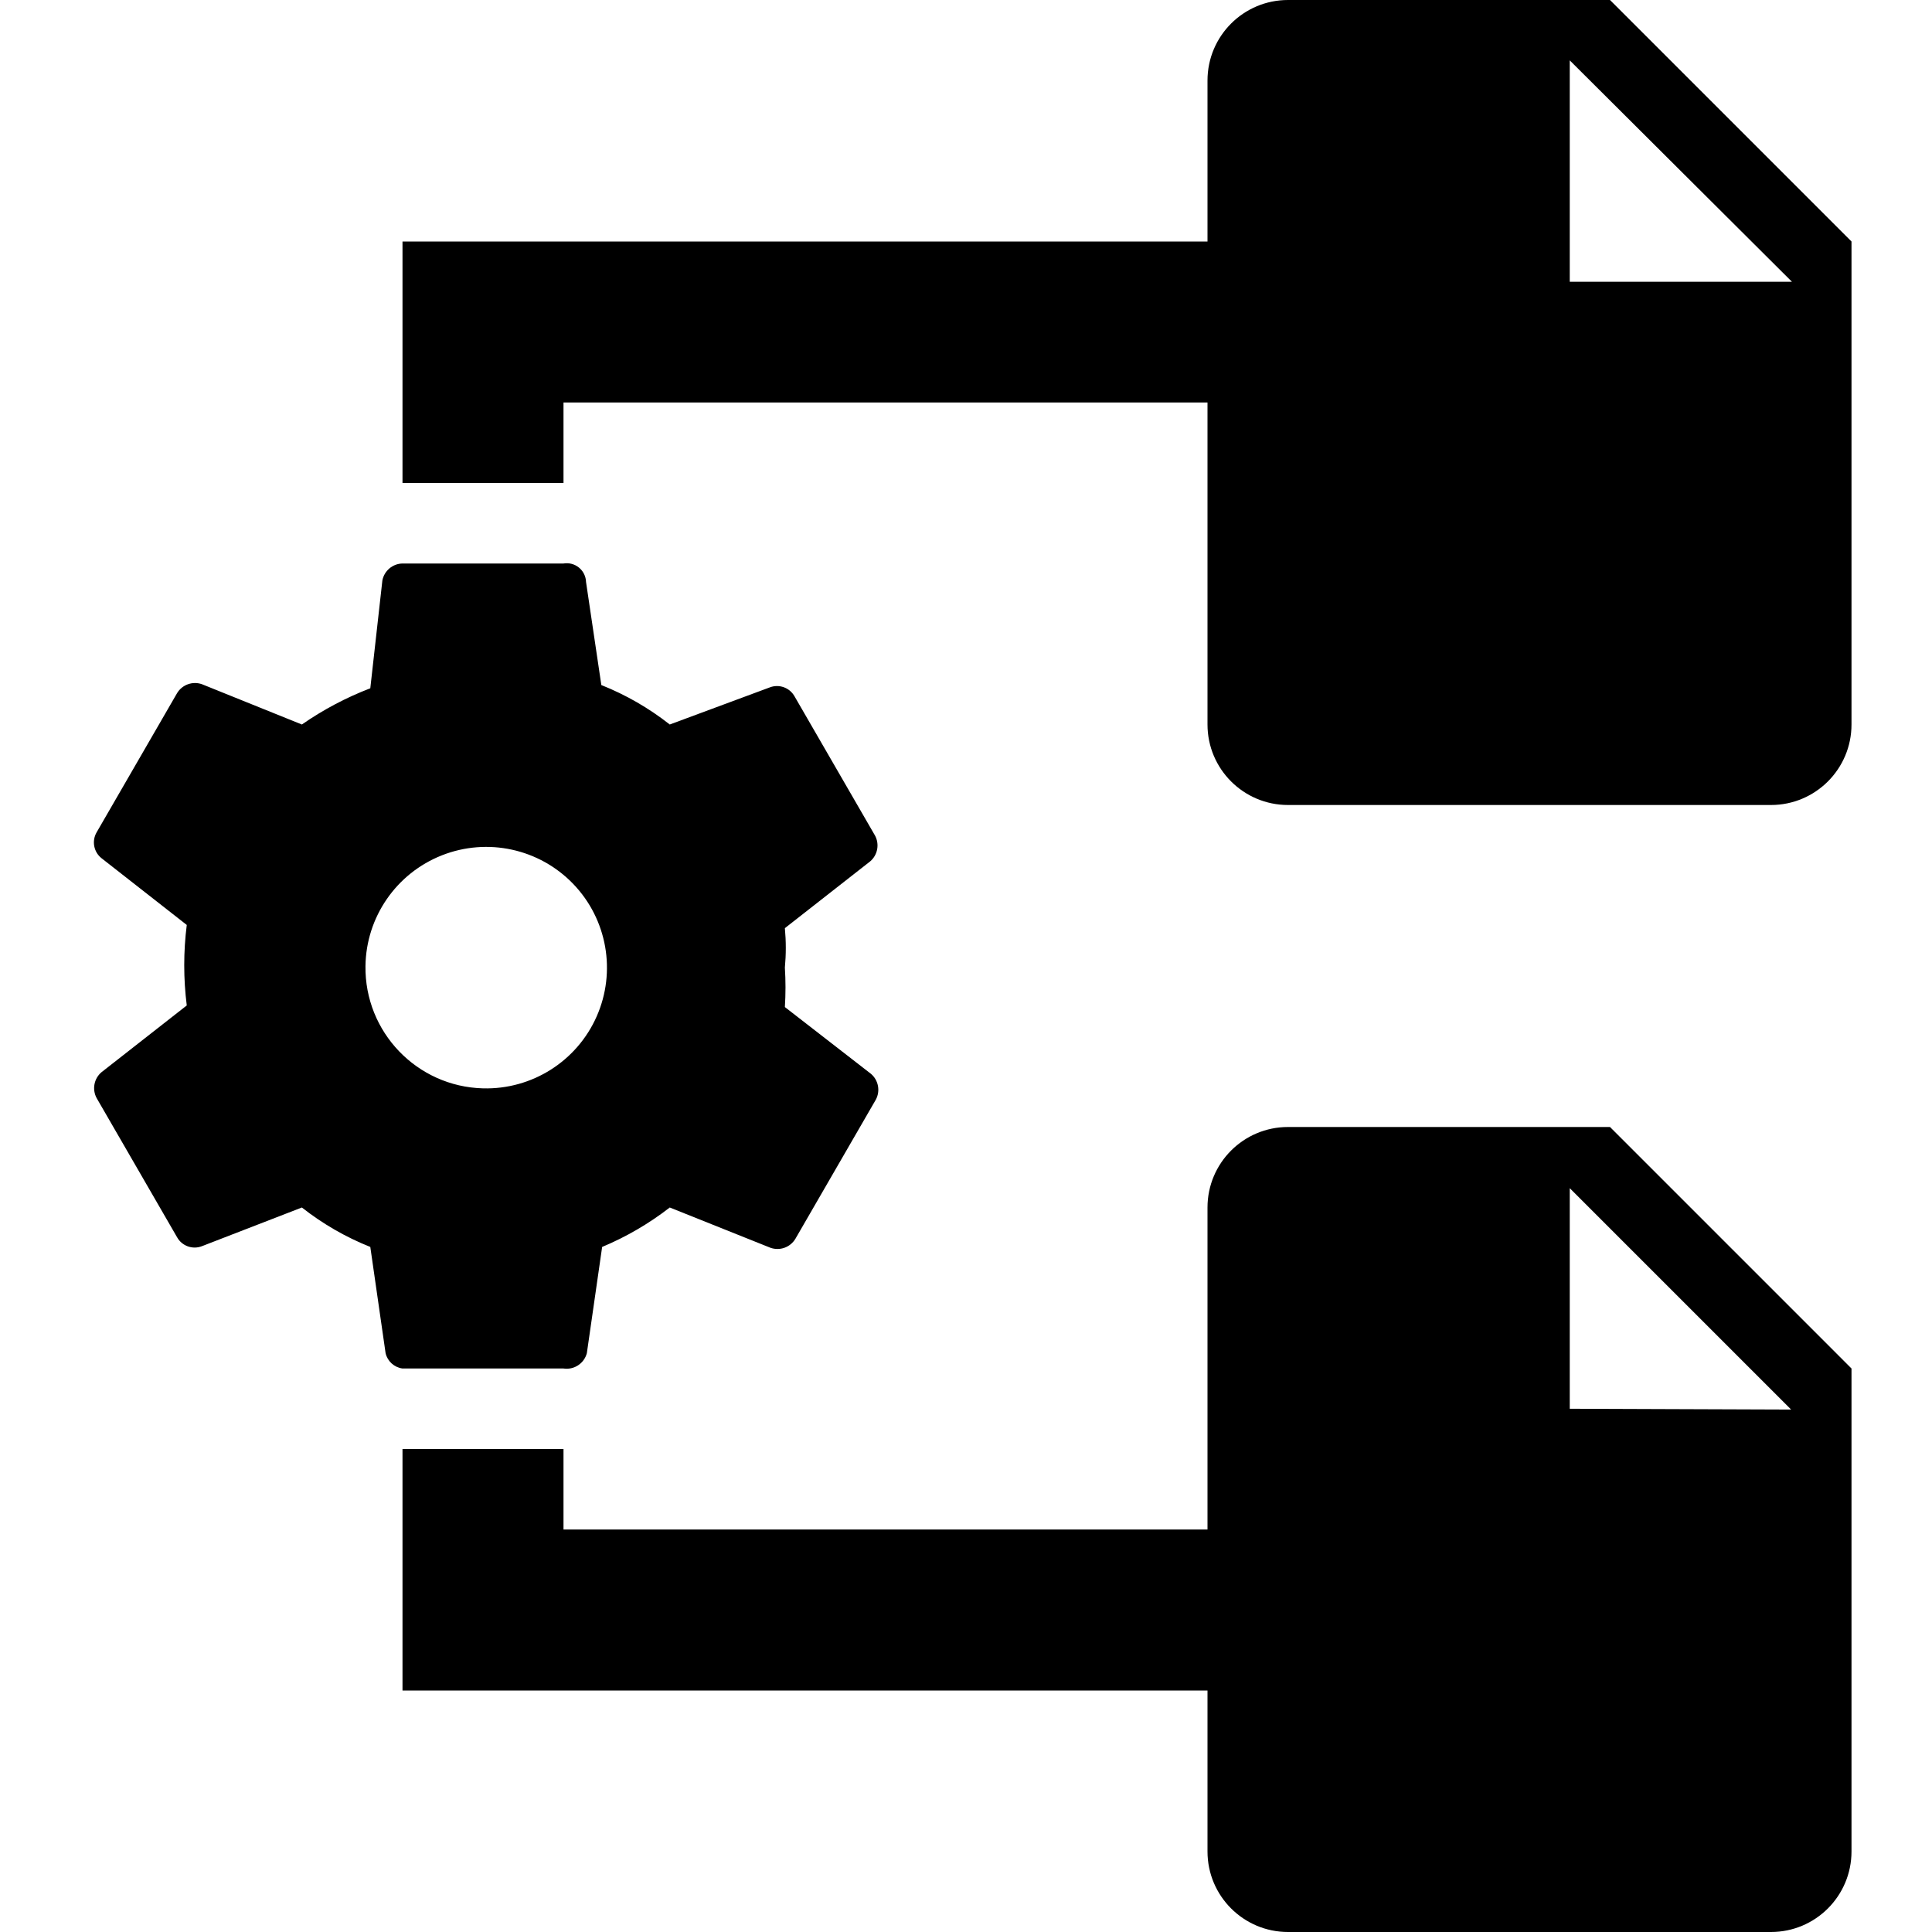
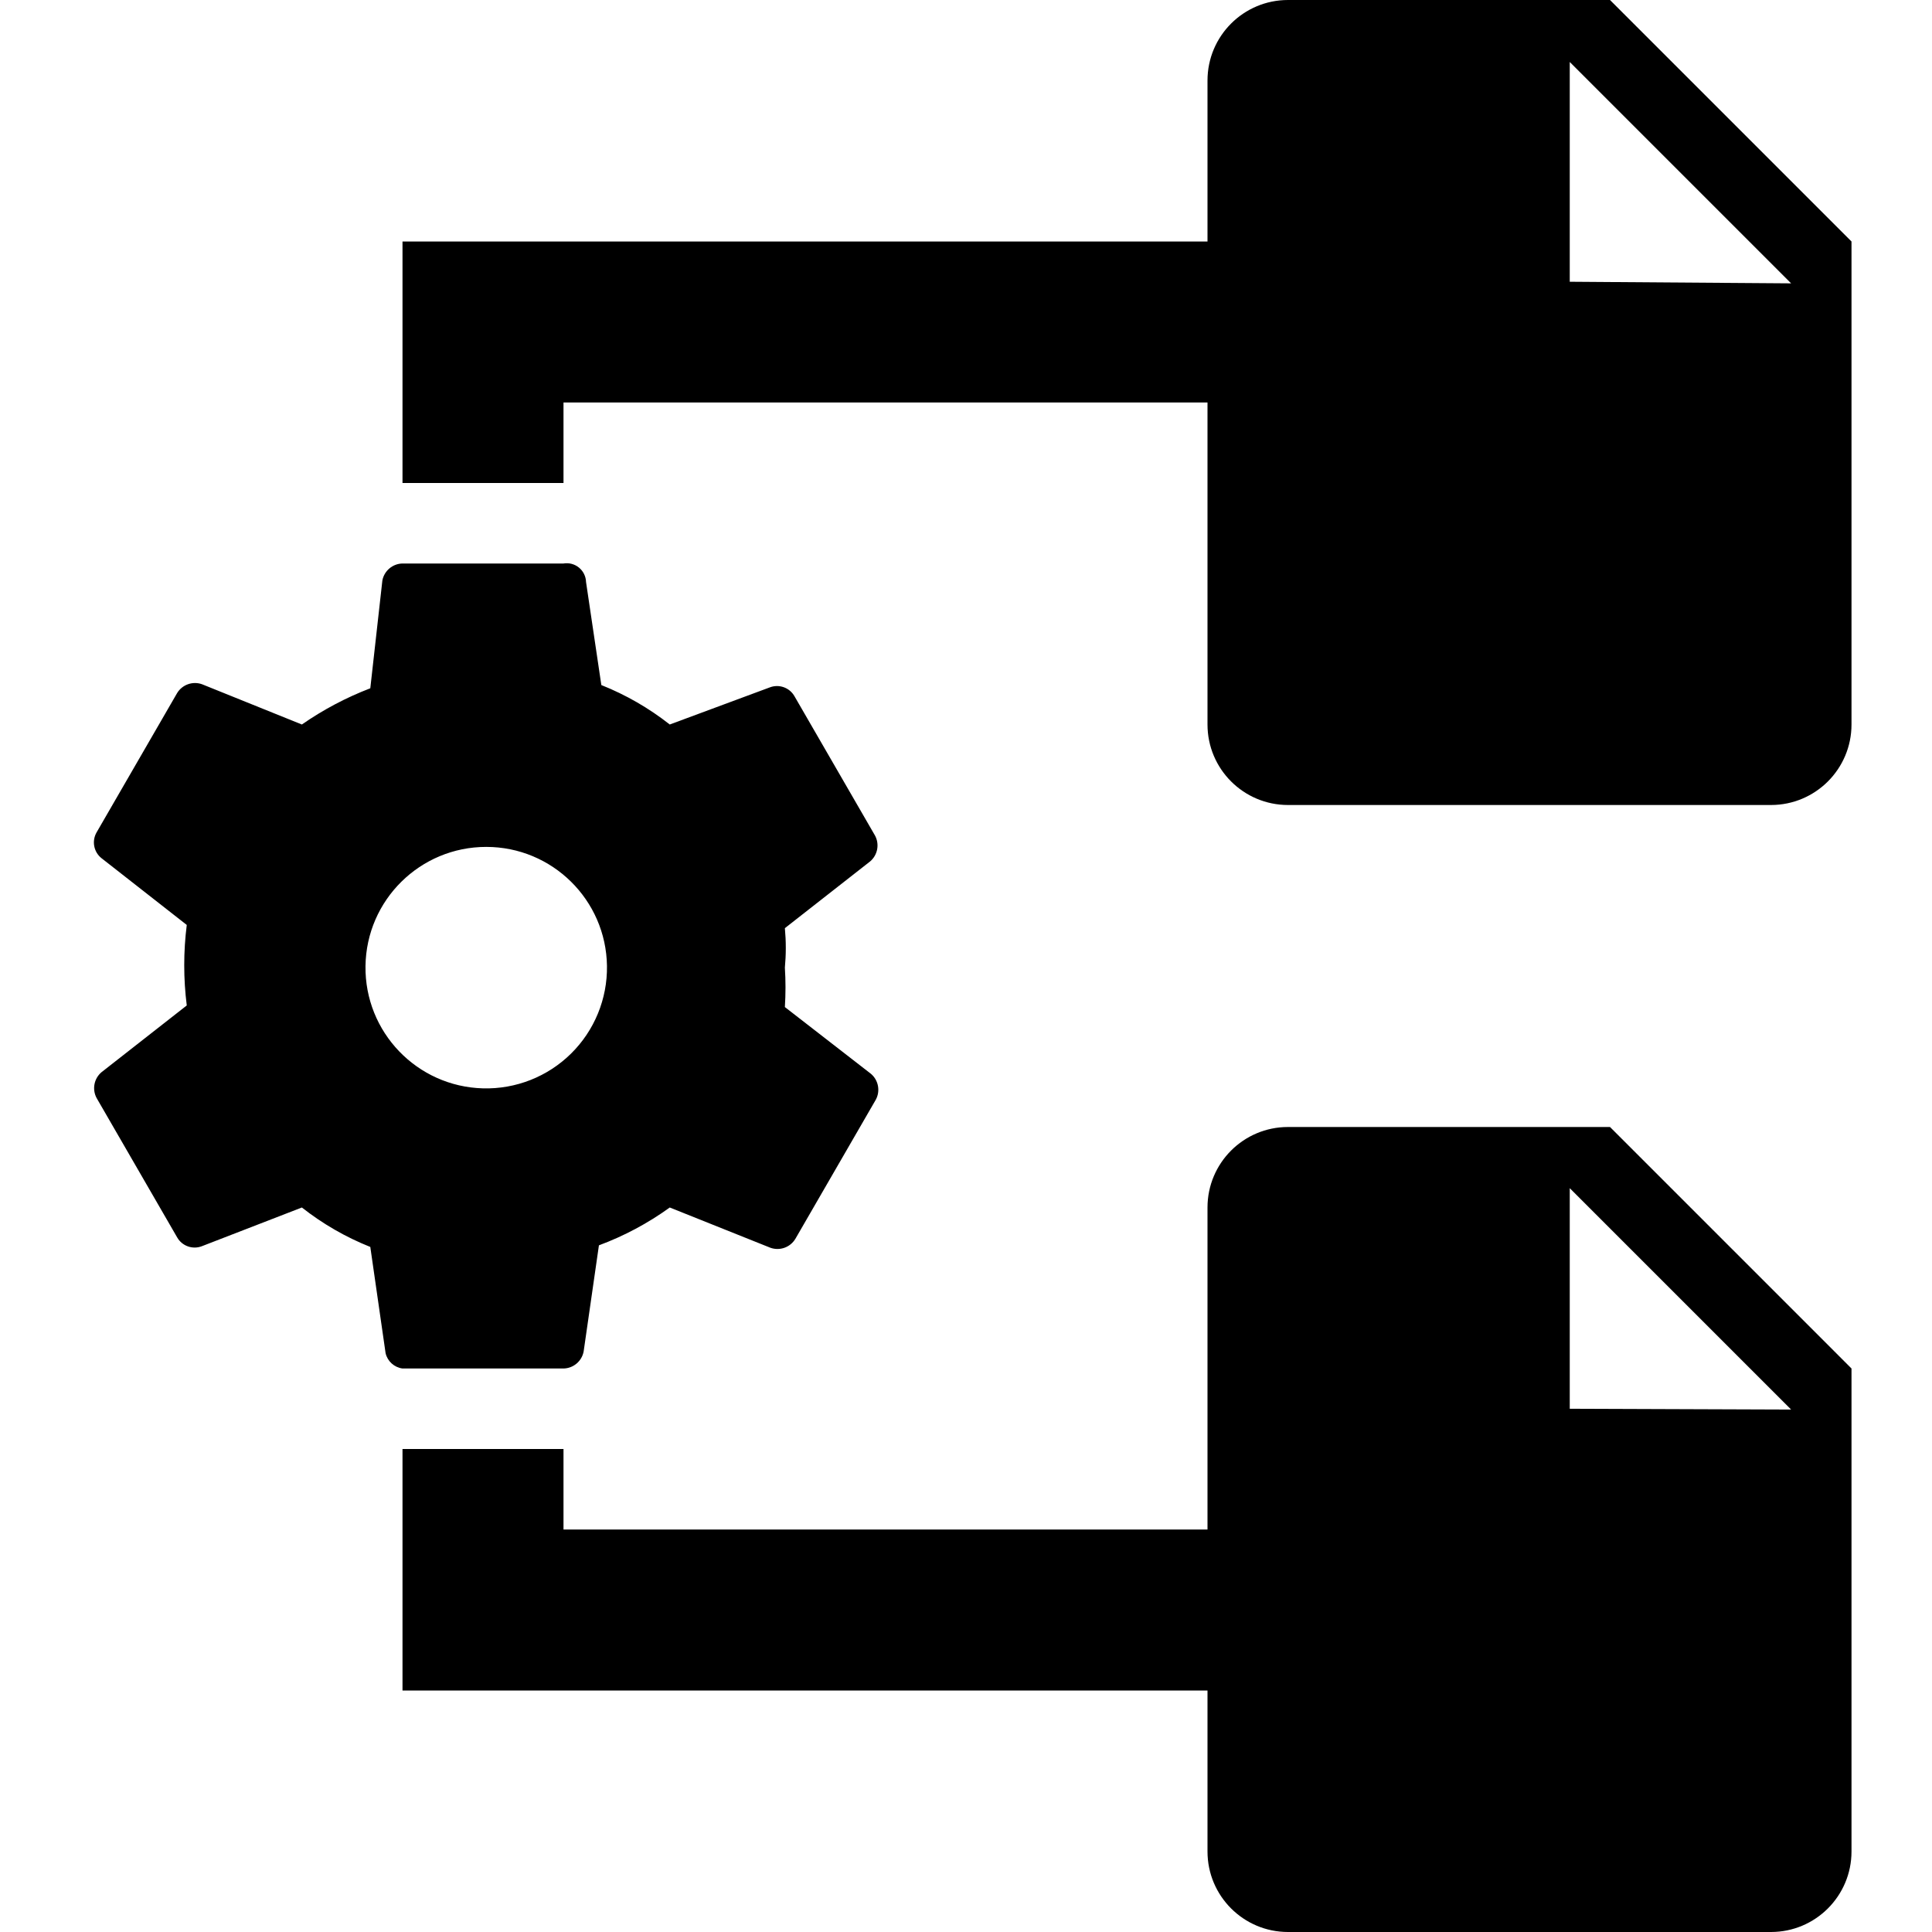
<svg xmlns="http://www.w3.org/2000/svg" id="Layer_1" data-name="Layer 1" viewBox="0 0 24 24">
-   <path d="M7.29,16.81l.19-1.32A3.7,3.7,0,0,0,8.32,15l1.25.5a.26.26,0,0,0,.31-.11l1-1.73a.26.26,0,0,0-.06-.32l-1.07-.83a3.89,3.89,0,0,0,0-.49,2.63,2.63,0,0,0,0-.49l1.06-.83a.26.26,0,0,0,.06-.32l-1-1.73a.25.25,0,0,0-.31-.11L8.32,9a3.42,3.42,0,0,0-.85-.49L7.28,7.23A.24.24,0,0,0,7,7H5a.26.26,0,0,0-.25.21L4.6,8.55A4,4,0,0,0,3.75,9l-1.24-.5a.26.26,0,0,0-.31.11l-1,1.73a.25.25,0,0,0,.06.32l1.06.83a4,4,0,0,0,0,1l-1.06.83a.26.26,0,0,0-.06.32l1,1.73a.25.25,0,0,0,.31.11L3.75,15a3.42,3.42,0,0,0,.85.49l.19,1.32A.25.25,0,0,0,5,17H7A.26.26,0,0,0,7.29,16.81ZM4.54,12A1.5,1.5,0,1,1,6,13.52,1.5,1.5,0,0,1,4.54,12ZM20,0H16a1,1,0,0,0-1,1V3H5V5H5V6H7V5h8V9a1,1,0,0,0,1,1h6a1,1,0,0,0,1-1V3Zm-.5,3.5V.75L22.26,3.5ZM20,14H16a1,1,0,0,0-1,1v4H7V18H5v3H15v2a1,1,0,0,0,1,1h6a1,1,0,0,0,1-1V17Zm-.5,3.5V14.76l2.75,2.75Z" />
+   <path d="M10.82,13.34l-1.07-.83a3.89,3.89,0,0,0,0-.49,2.63,2.63,0,0,0,0-.49l1.06-.83a.26.26,0,0,0,.06-.32l-1-1.73a.25.25,0,0,0-.31-.11L8.32,9a3.42,3.42,0,0,0-.85-.49L7.28,7.23A.24.24,0,0,0,7,7H5a.26.26,0,0,0-.25.21L4.6,8.55A4,4,0,0,0,3.75,9l-1.24-.5a.26.26,0,0,0-.31.11l-1,1.73a.25.25,0,0,0,.06.32l1.06.83a4,4,0,0,0,0,1l-1.06.83a.26.26,0,0,0-.06.32l1,1.73a.25.25,0,0,0,.31.11L3.75,15a3.42,3.42,0,0,0,.85.49l.19,1.32A.25.25,0,0,0,5,17H7a.26.26,0,0,0,.25-.21l.19-1.32A3.7,3.7,0,0,0,8.32,15l1.25.5a.26.26,0,0,0,.31-.11l1-1.73A.26.26,0,0,0,10.82,13.34ZM6,13.52A1.5,1.5,0,1,1,7.54,12,1.5,1.5,0,0,1,6,13.52ZM20,0H16a1,1,0,0,0-1,1V3H5V6H7V5h8V9a1,1,0,0,0,1,1h6a1,1,0,0,0,1-1V3Zm-.5,3.5V.77l2.75,2.75ZM20,14H16a1,1,0,0,0-1,1v4H7V18H5v3H15v2a1,1,0,0,0,1,1h6a1,1,0,0,0,1-1V17Zm-.5,3.5V14.76l2.75,2.75Z" />
</svg>
